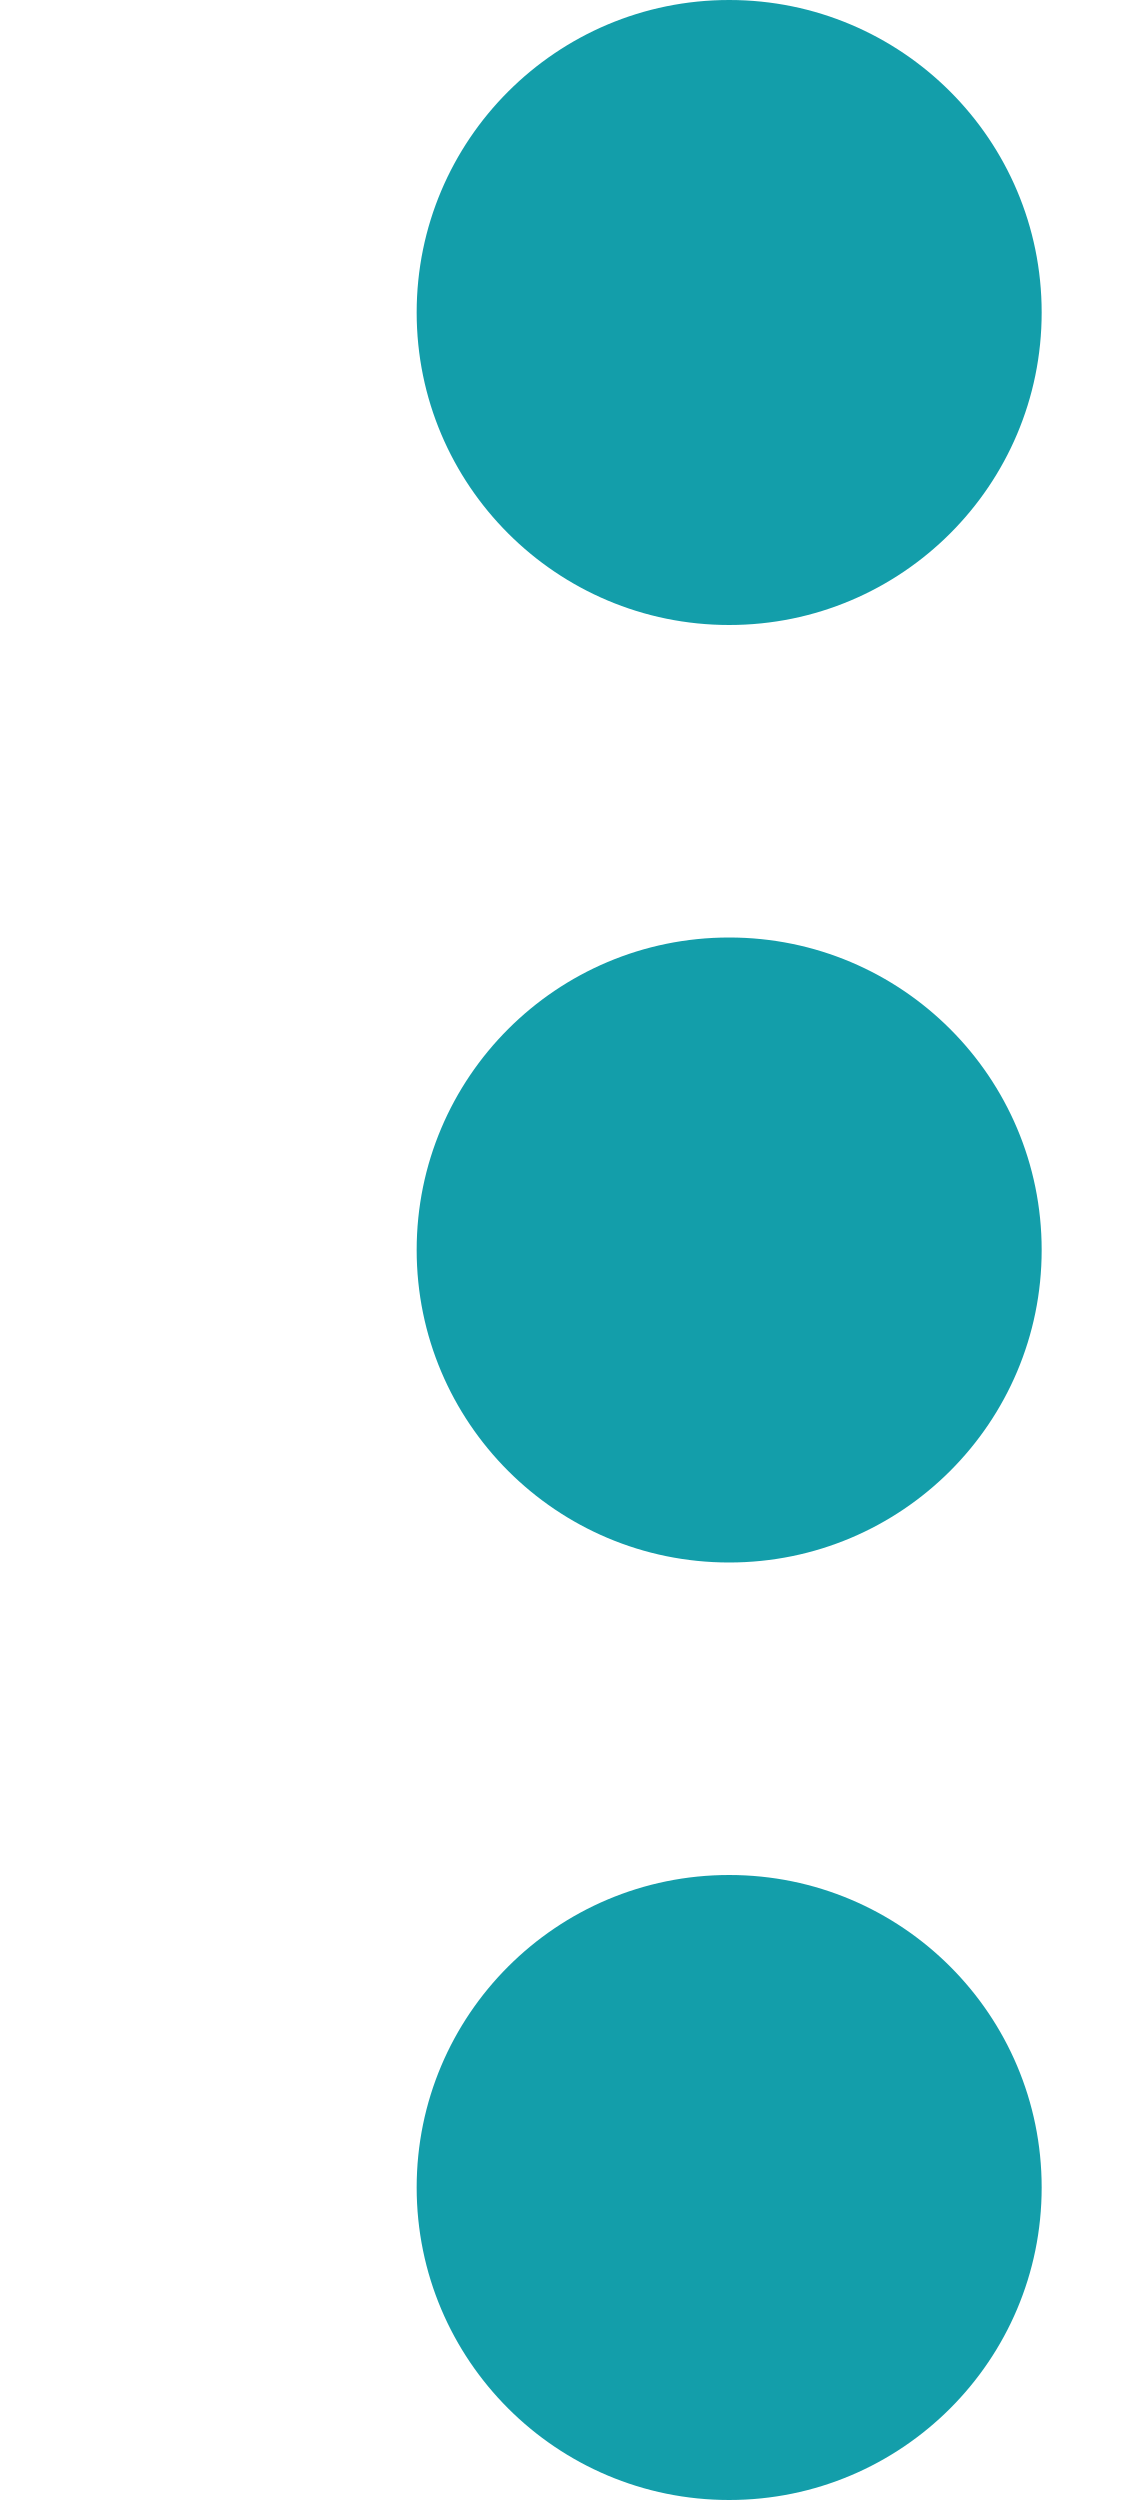
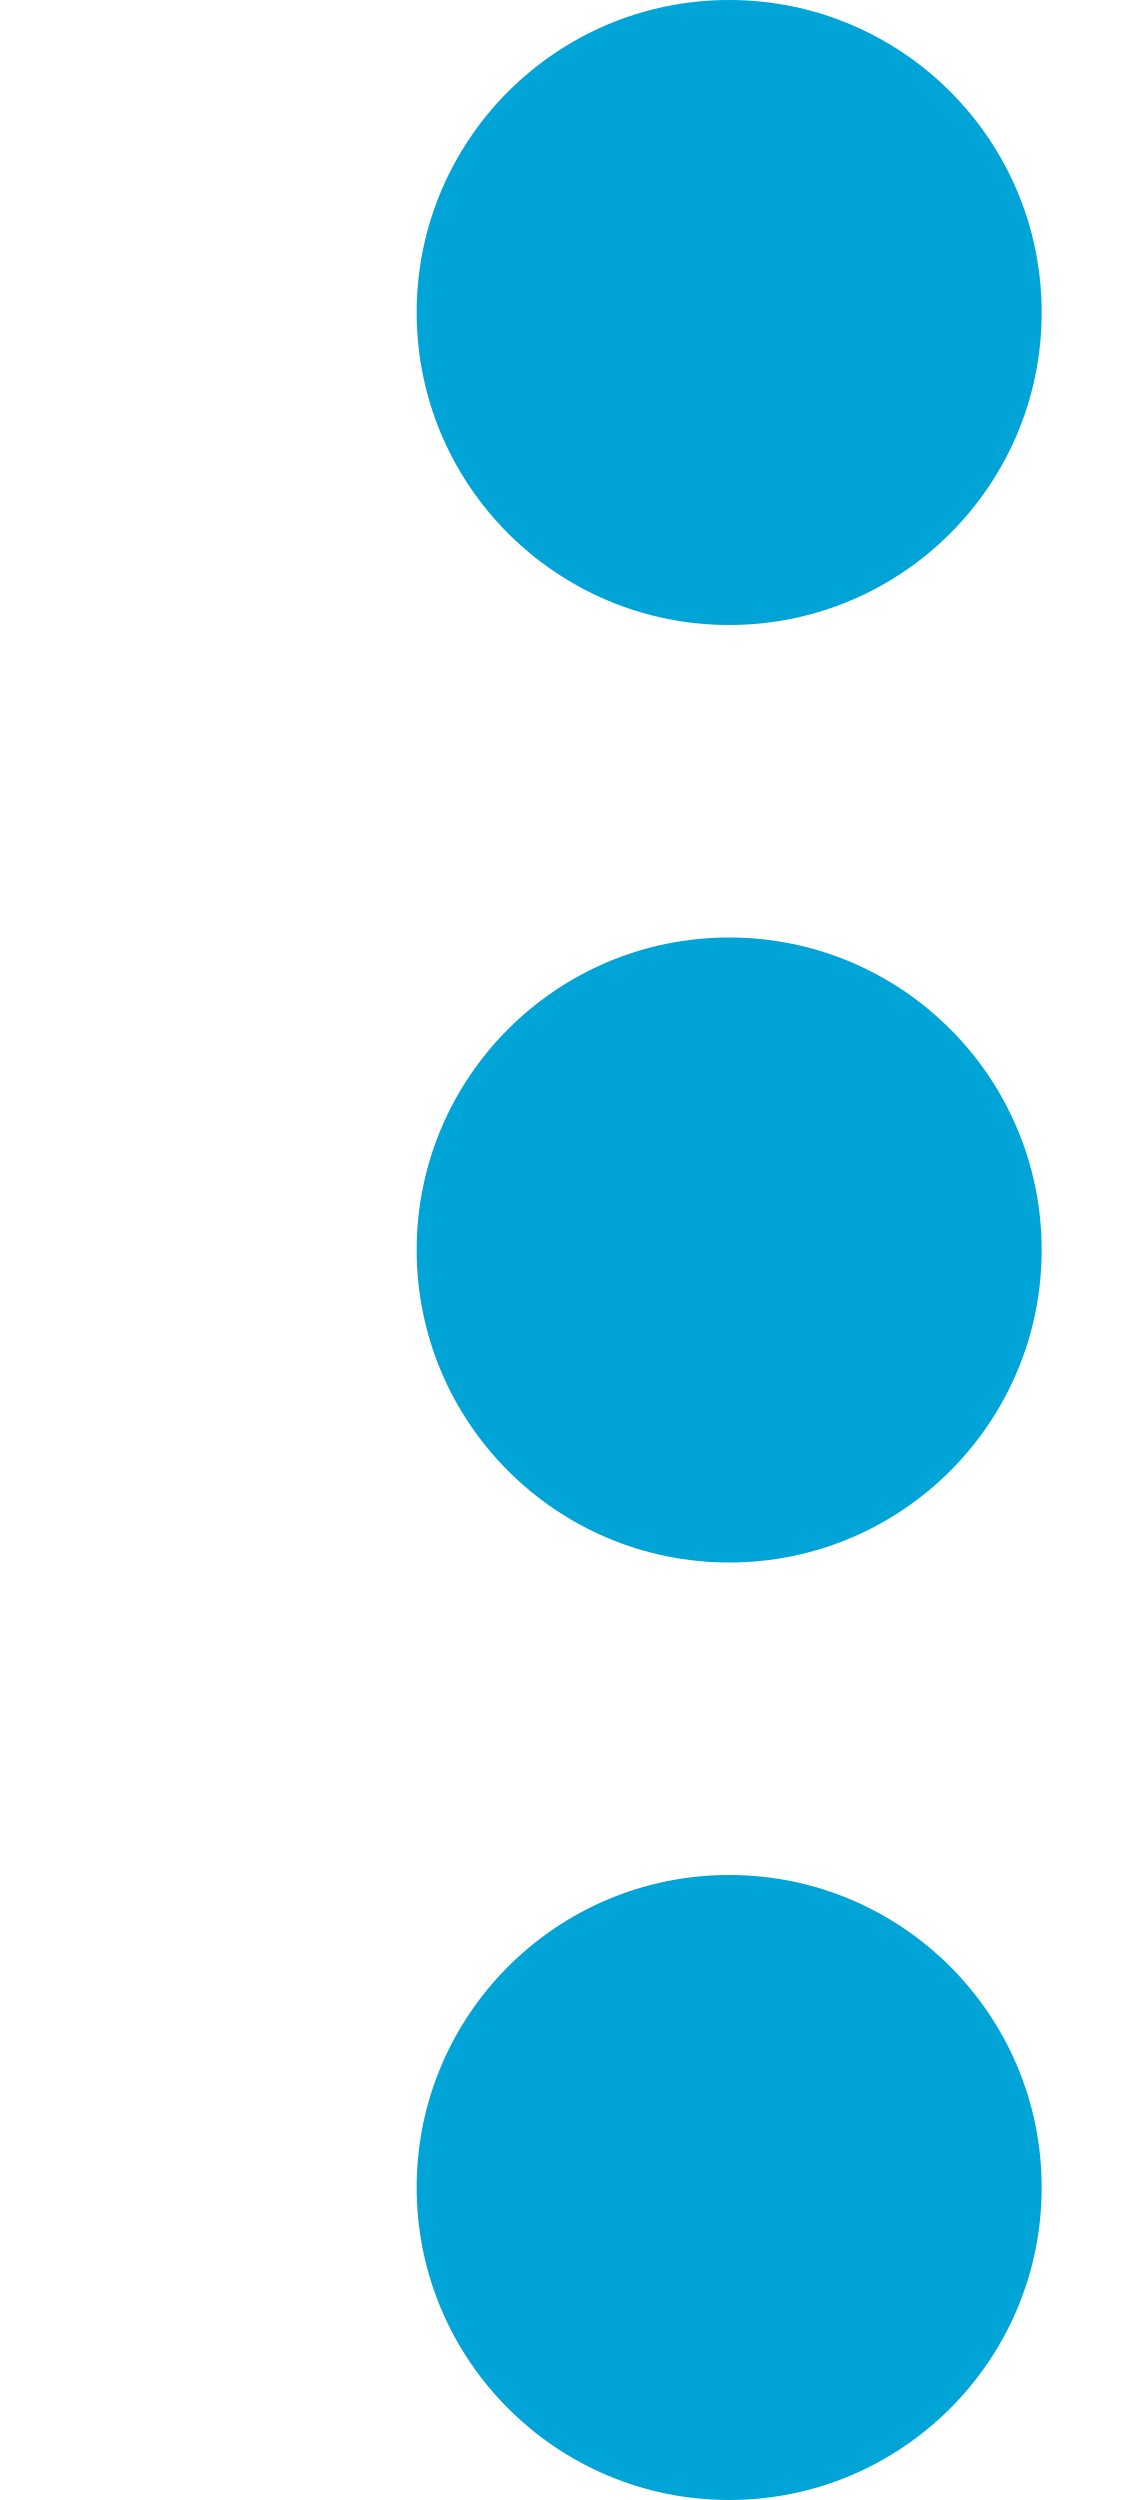
<svg xmlns="http://www.w3.org/2000/svg" width="11" height="24" viewBox="0 0 11 24" fill="none">
-   <circle cx="7" cy="3" r="3" fill="#139EAA" />
-   <circle cx="7" cy="12" r="3" fill="#139EAA" />
-   <circle cx="7" cy="21" r="3" fill="#139EAA" />
+   <circle cx="7" cy="3" r="3" fill="#00A4D7" />
+   <circle cx="7" cy="12" r="3" fill="#00A4D7" />
+   <circle cx="7" cy="21" r="3" fill="#00A4D7" />
</svg>
